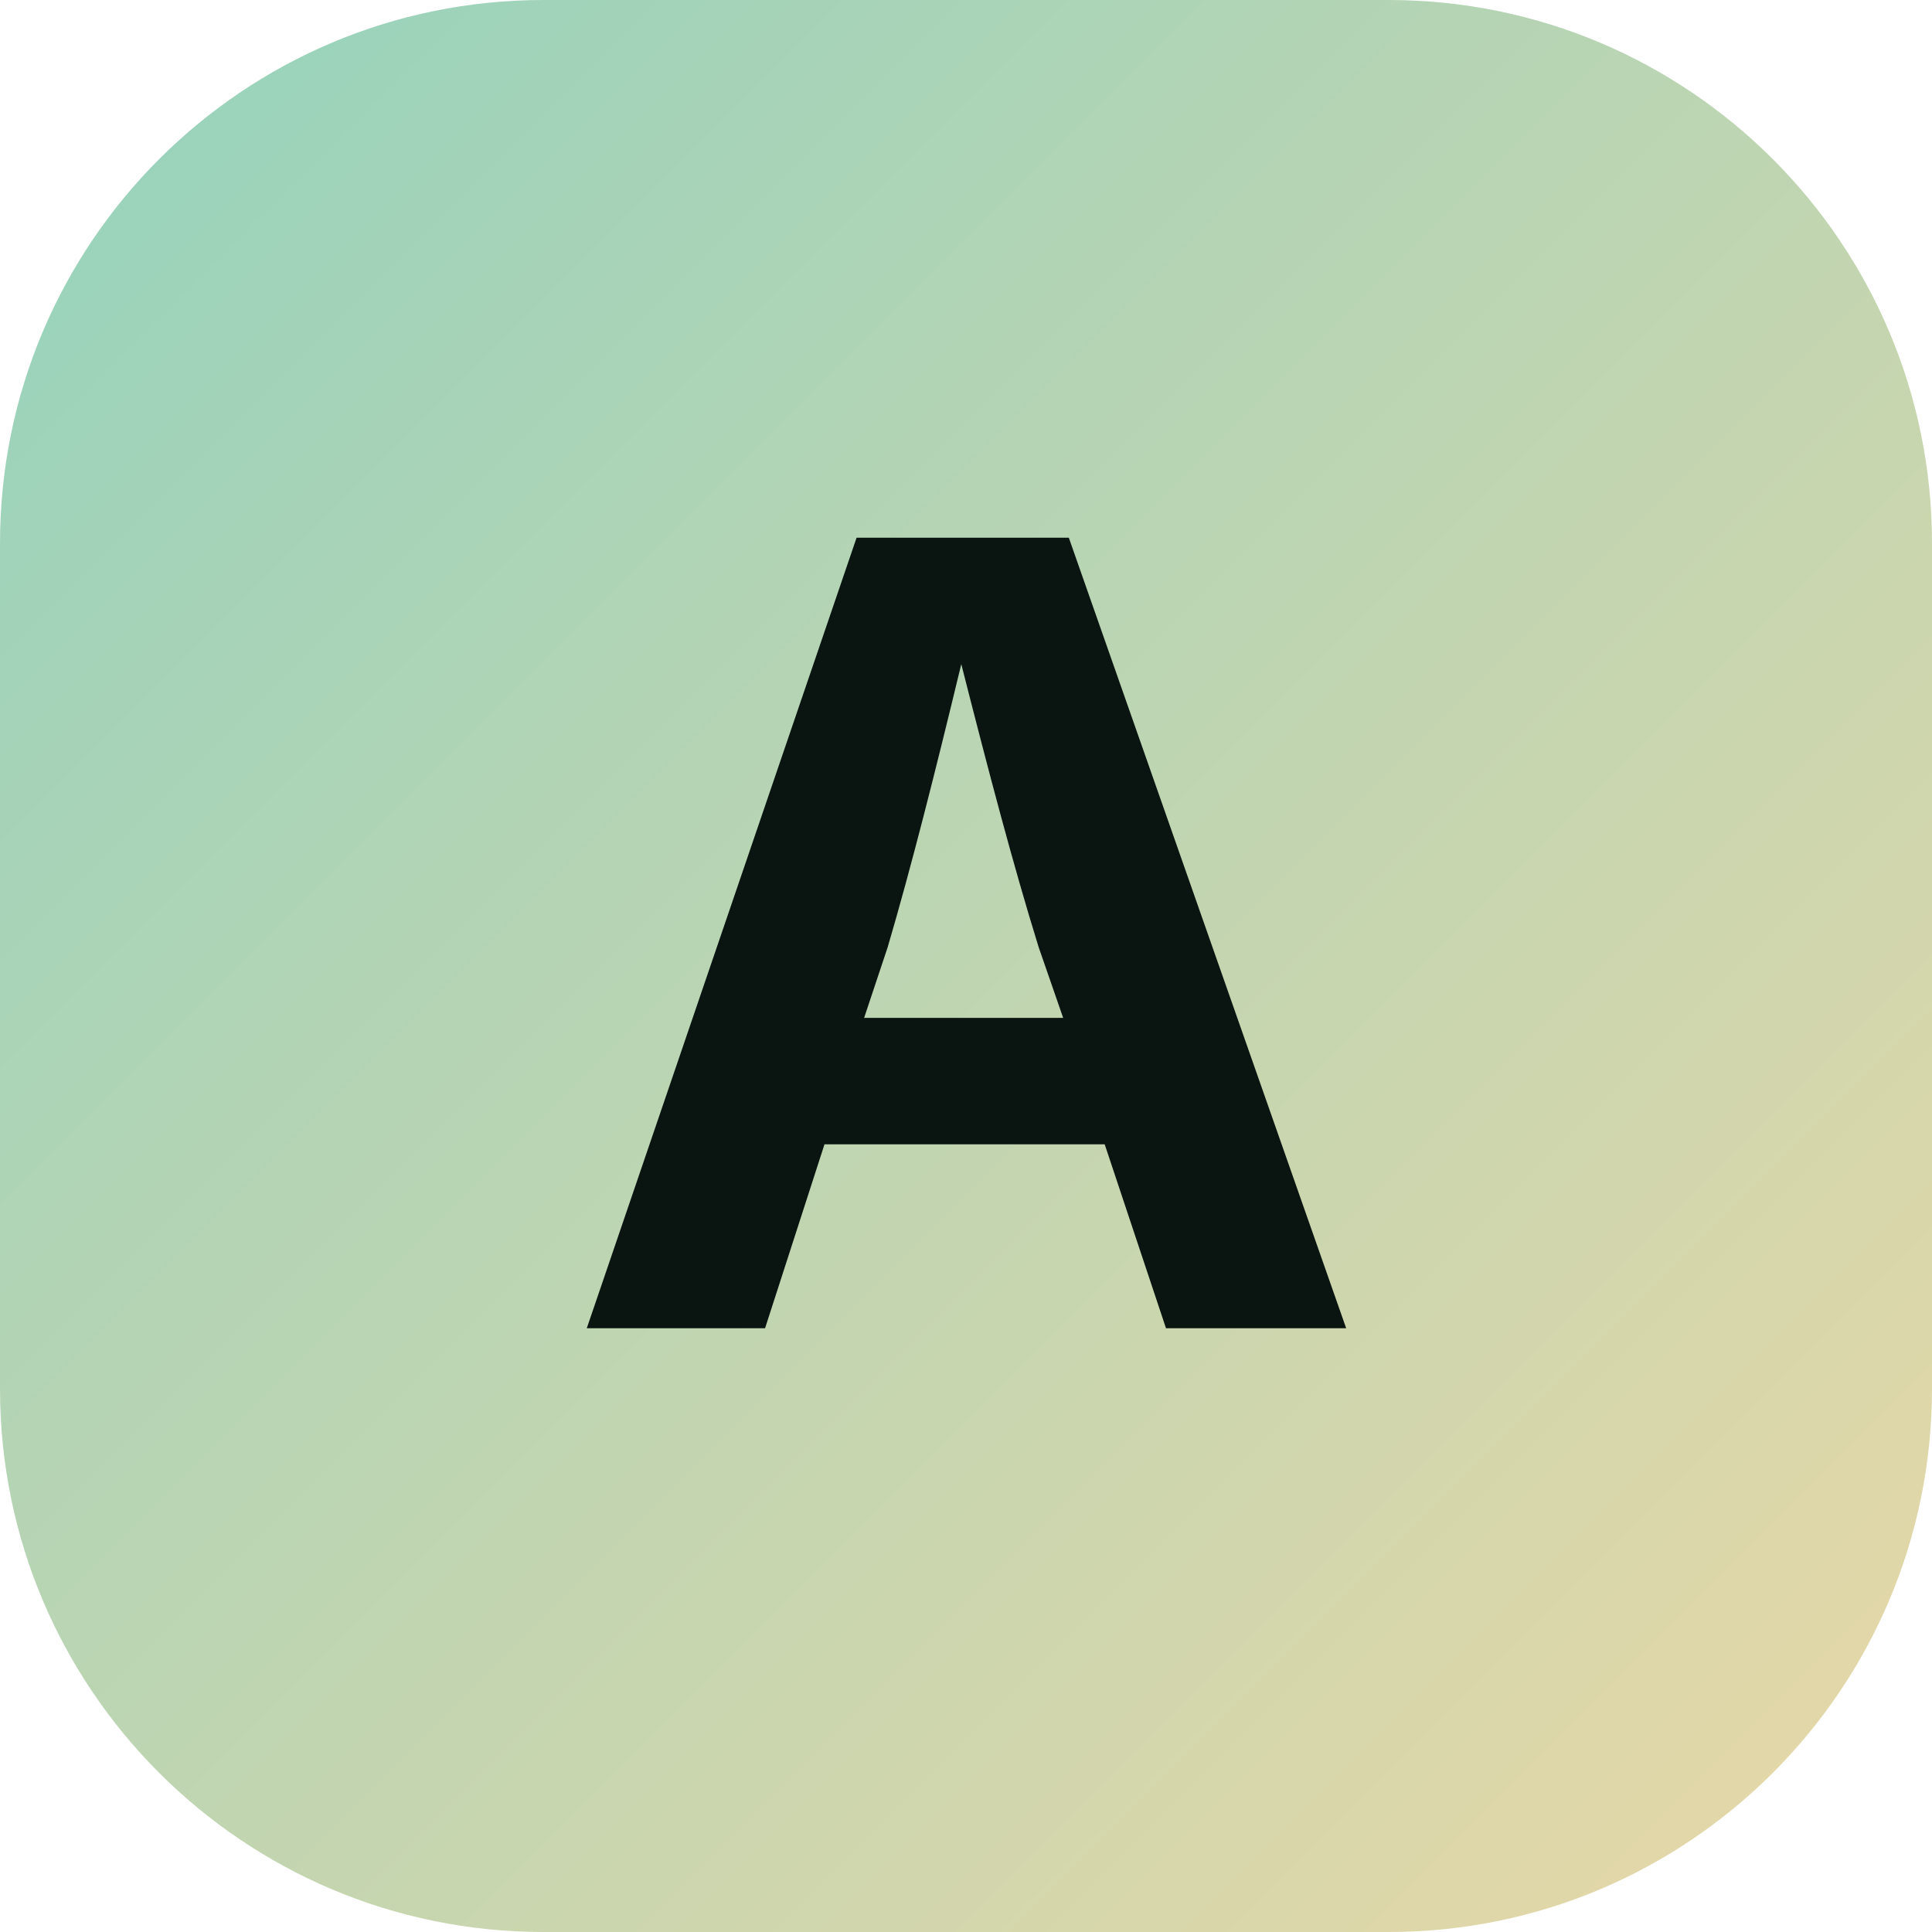
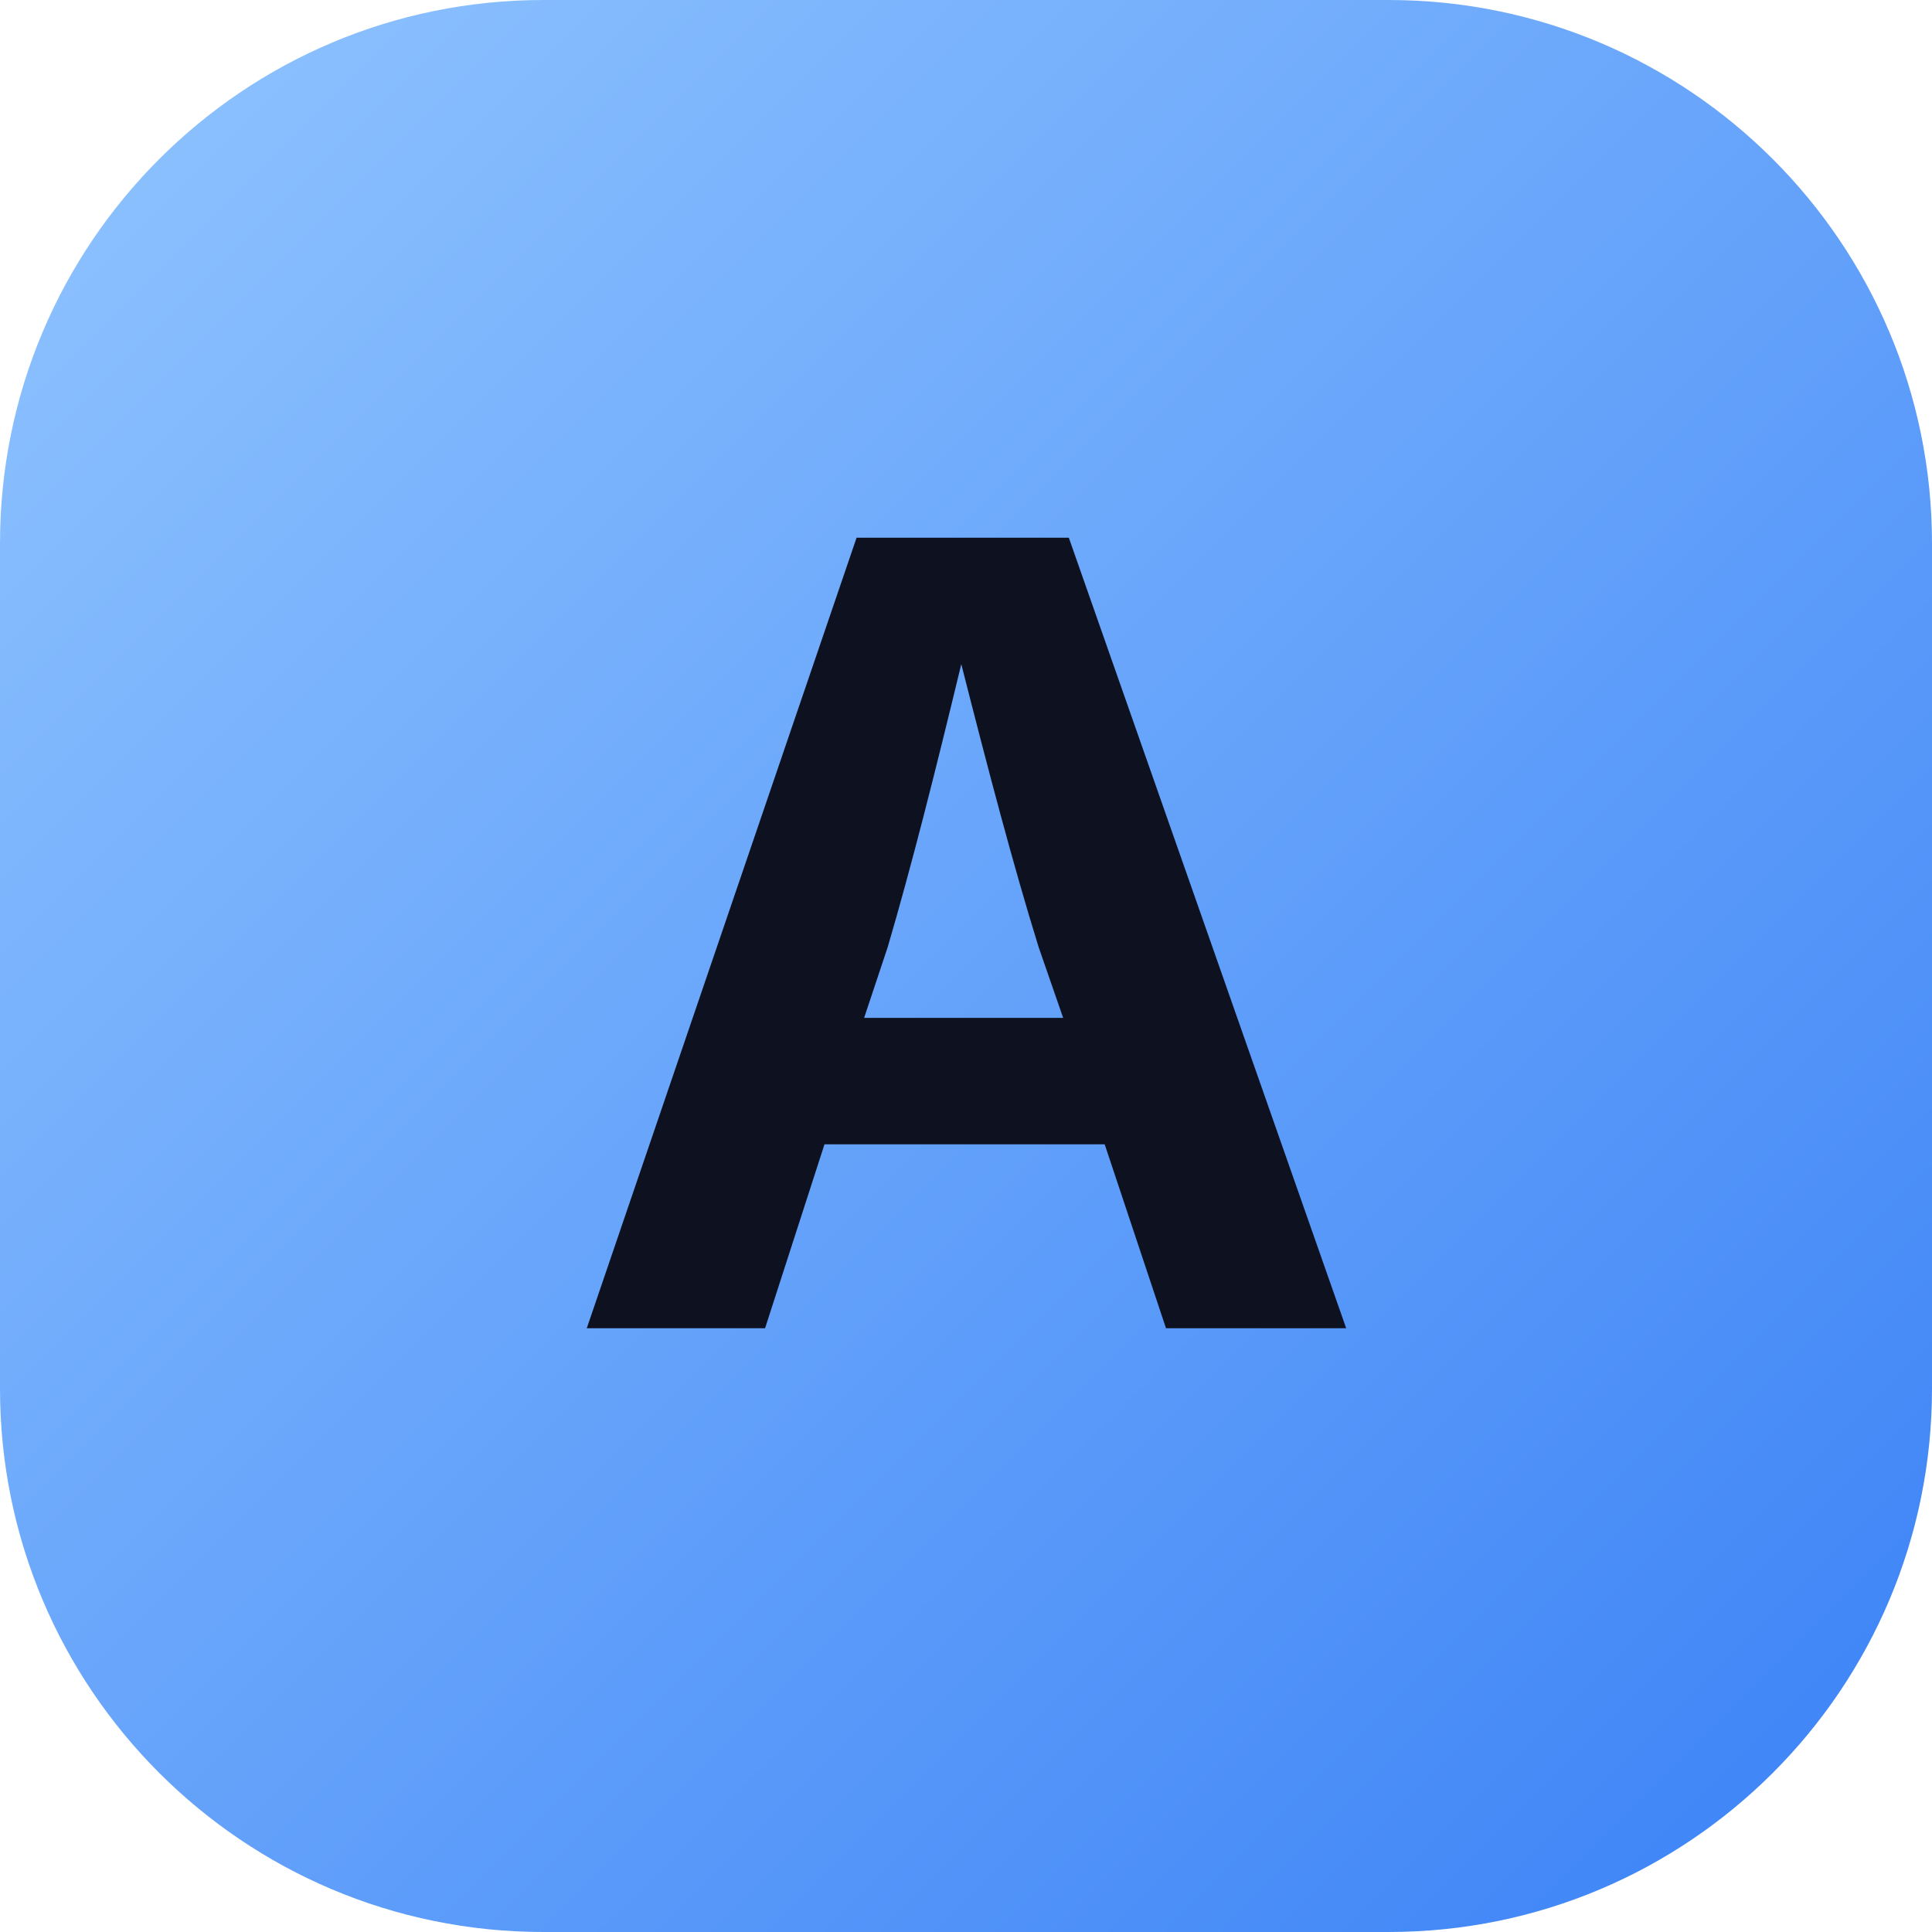
<svg xmlns="http://www.w3.org/2000/svg" width="32" height="32" viewBox="0 0 32 32">
  <defs>
    <linearGradient id="g" x1="0" y1="0" x2="32" y2="32" gradientUnits="userSpaceOnUse">
-       <stop stop-color="#94D2BD" />
-       <stop offset="1" stop-color="#E9D8A6" />
+       <stop stop-color="#91C5FF" />
+       <stop offset="1" stop-color="#3A81F6" />
    </linearGradient>
  </defs>
  <rect width="32" height="32" rx="9" fill="url(#g)" />
-   <text x="16" y="22" text-anchor="middle" font-family="system-ui, -apple-system, Segoe UI, sans-serif" font-size="18" font-weight="700" fill="#0A1512">A</text>
+   <text x="16" y="22" text-anchor="middle" font-family="system-ui, -apple-system, Segoe UI, sans-serif" font-size="18" font-weight="700" fill="#0E1220">A</text>
</svg>
